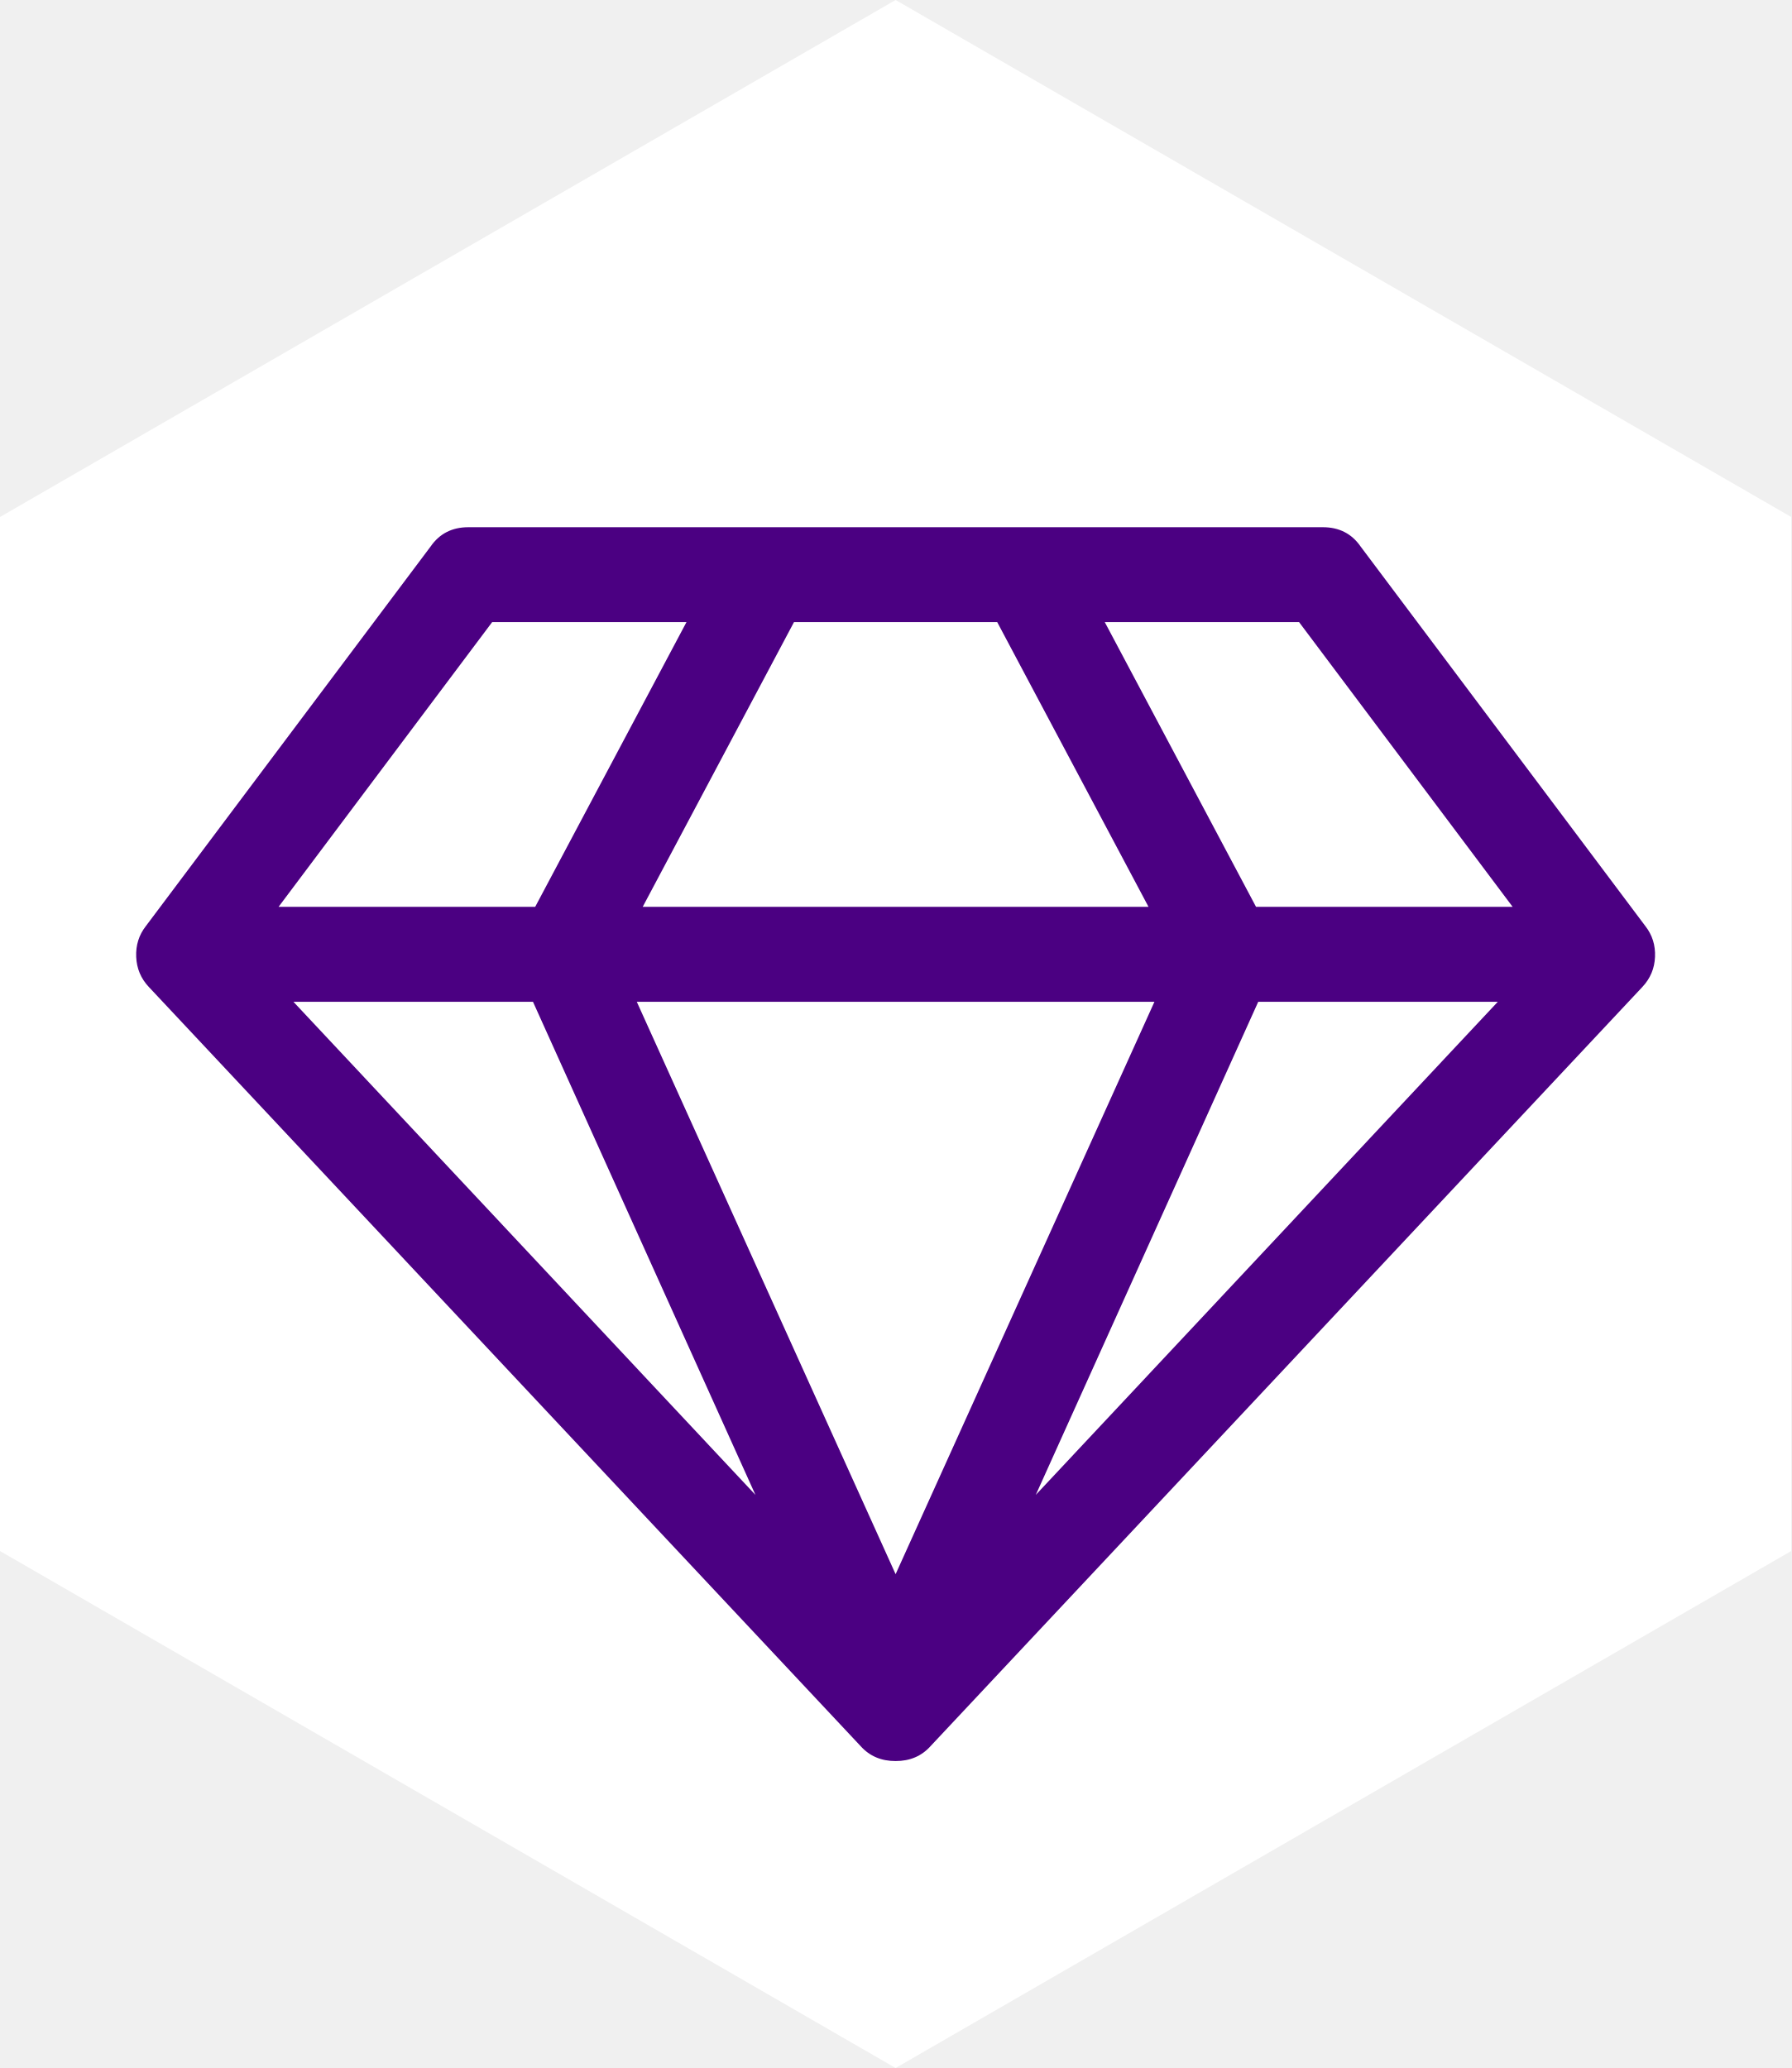
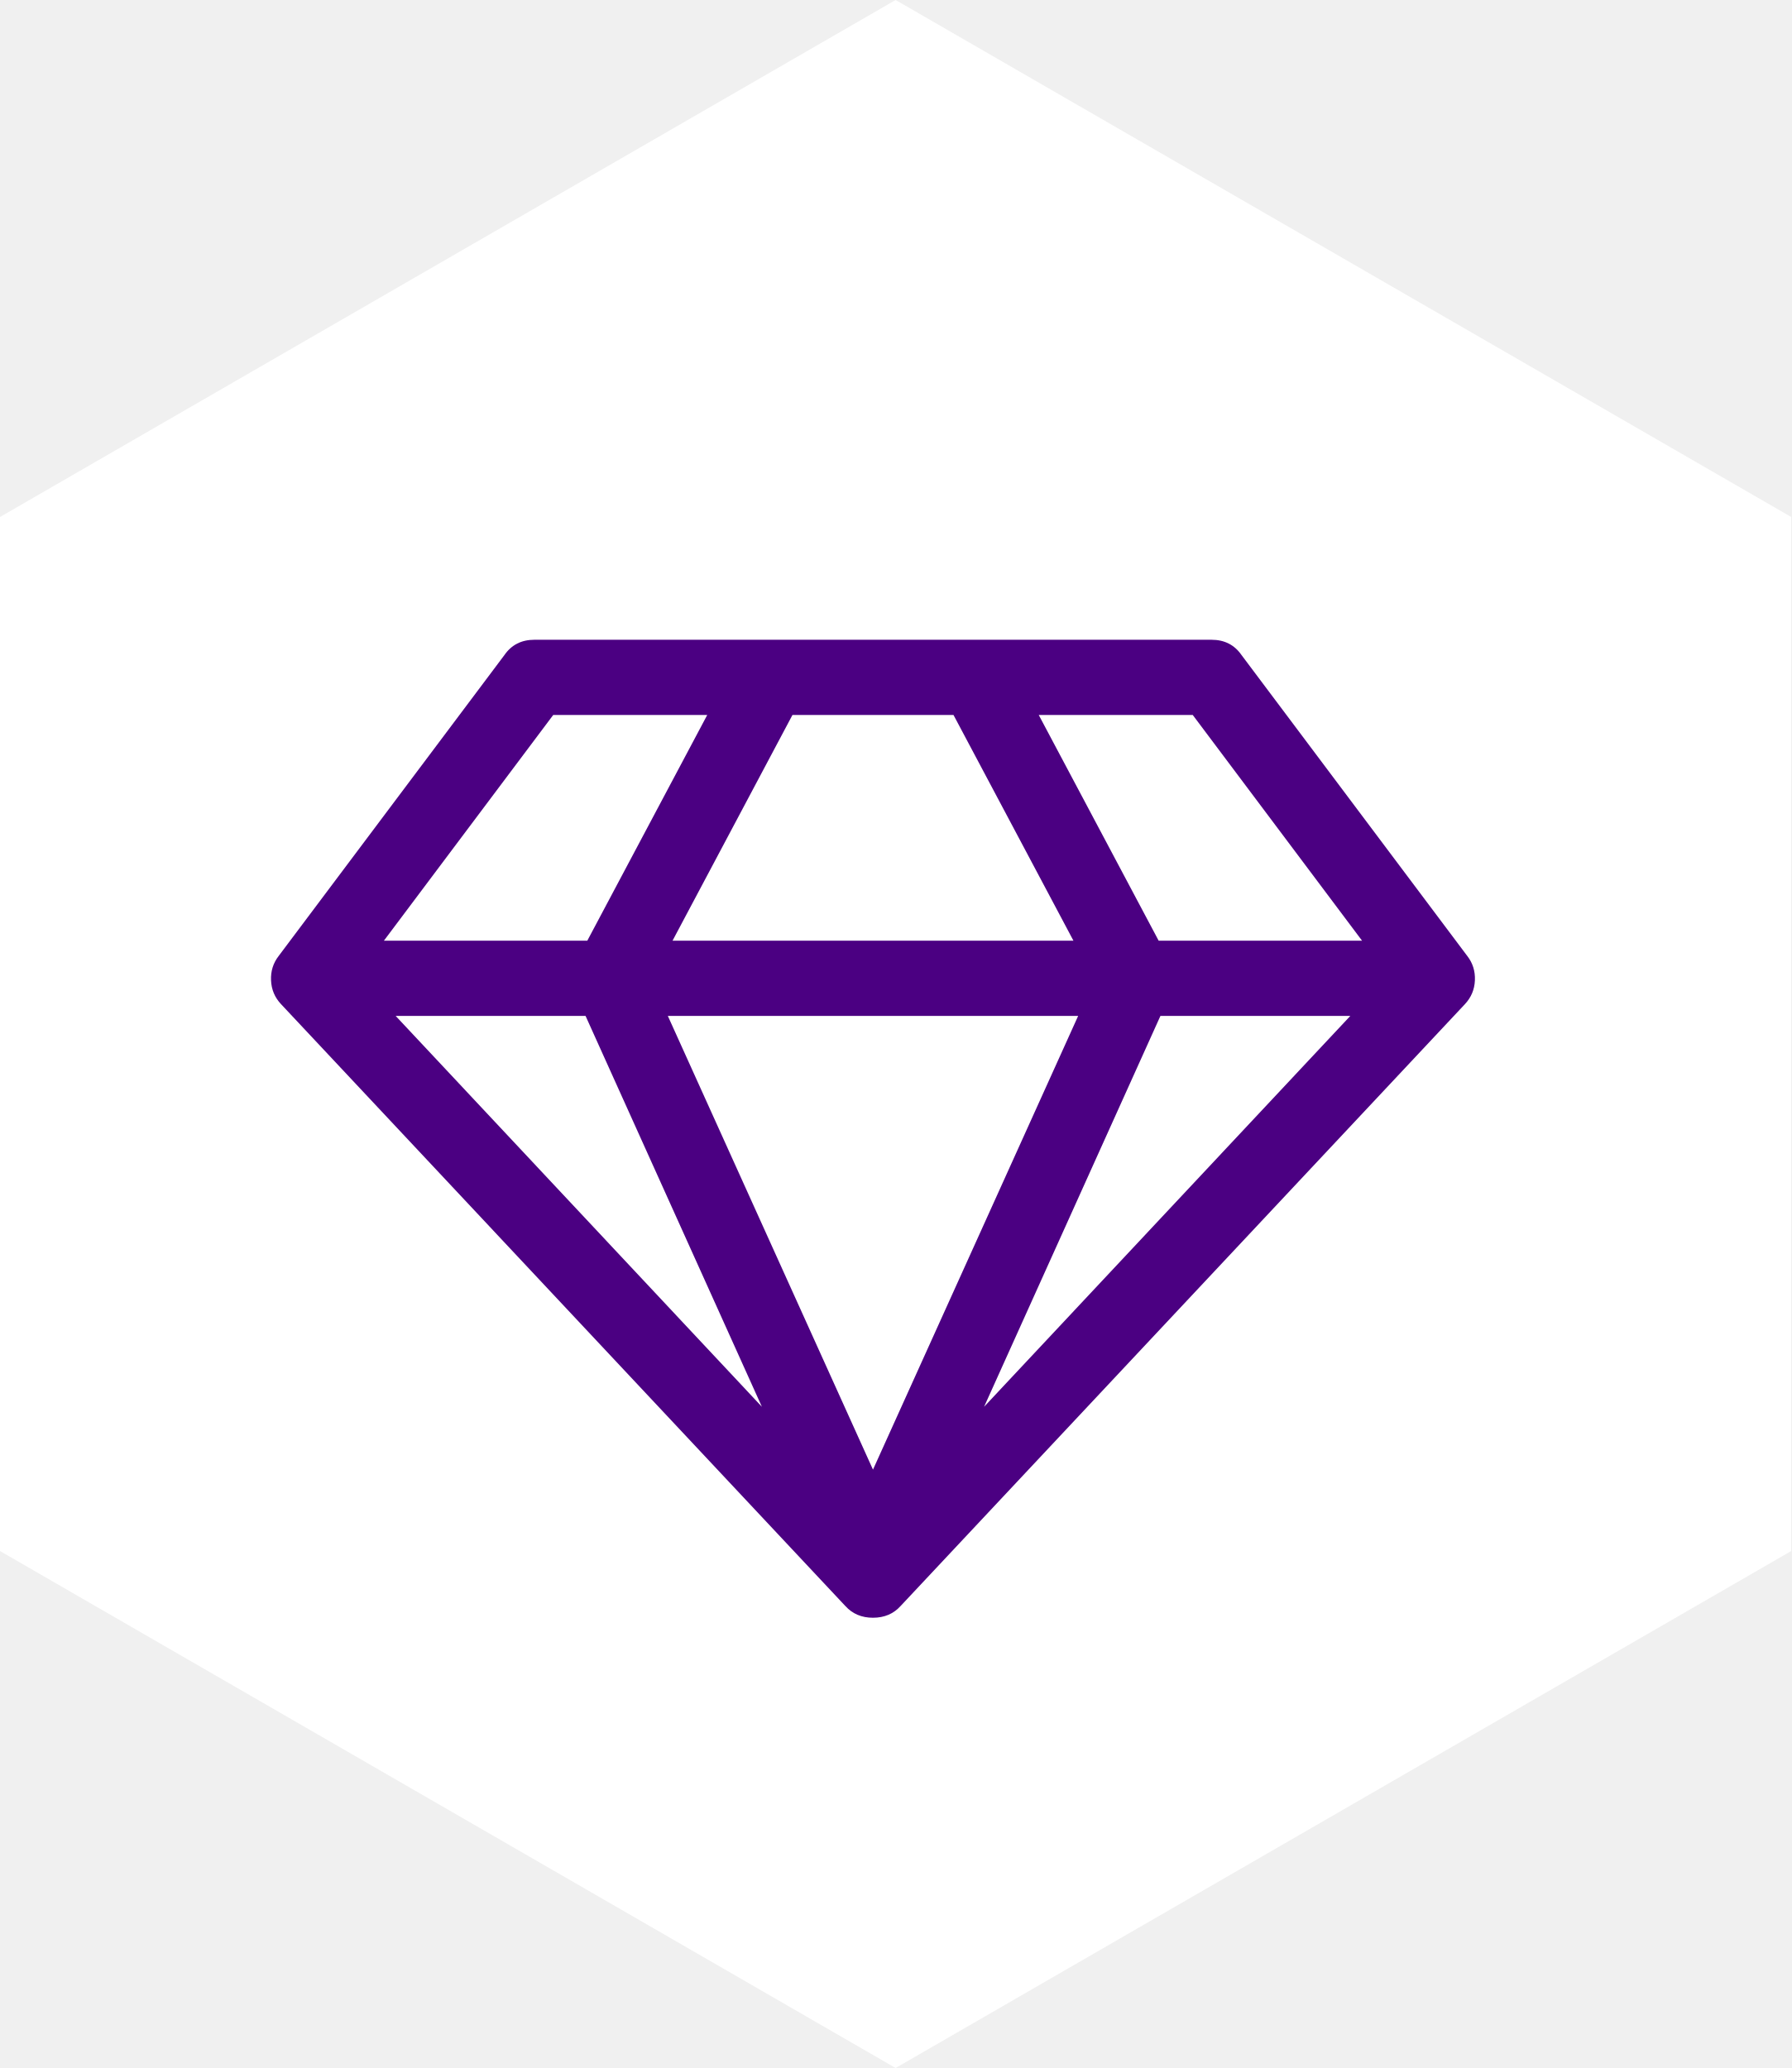
<svg xmlns="http://www.w3.org/2000/svg" width="149.167" height="172.243">
  <g>
-     <rect fill="none" id="canvas_background" height="402" width="582" y="-1" x="-1" />
+     <rect fill="none" id="canvas_background" height="174.243" width="151.167" y="-1" x="-1" />
  </g>
  <g>
    <polygon id="svg_1" points="149.167,129.183 74.583,172.243 0,129.183 0,43.061 74.583,0 149.167,43.061 " fill="#ffffff" />
-     <path stroke="null" id="svg_2" d="m24.436,83.438l38.473,41.069l-18.525,-41.069l-19.948,0zm50.147,47.675l21.555,-47.675l-43.109,0l21.554,47.675zm-30.015,-55.582l12.6,-23.716l-16.182,0l-17.788,23.716l21.37,0zm41.689,48.976l38.475,-41.069l-19.95,0l-18.525,41.069zm-32.734,-48.976l42.121,0l-12.6,-23.716l-16.923,0l-12.599,23.716zm51.075,0l21.37,0l-17.786,-23.716l-16.181,0l12.597,23.716zm8.707,-30.015l23.717,31.621c0.577,0.741 0.843,1.595 0.802,2.562c-0.041,0.969 -0.394,1.8 -1.052,2.503l-59.288,63.243c-0.741,0.822 -1.707,1.233 -2.903,1.233c-1.193,0 -2.159,-0.411 -2.901,-1.233l-59.288,-63.243c-0.658,-0.701 -1.009,-1.533 -1.05,-2.503c-0.041,-0.968 0.225,-1.822 0.802,-2.562l23.717,-31.621c0.742,-1.072 1.791,-1.605 3.15,-1.605l71.147,0c1.356,0 2.407,0.535 3.147,1.605z" fill="#4B0082" />
+     <path stroke="null" id="svg_2" d="m32.951,84.616l30.495,32.552l-14.683,-32.552l-15.811,0zm39.748,37.789l17.085,-37.789l-34.169,0l17.084,37.789zm-23.791,-44.055l9.987,-18.798l-12.826,0l-14.099,18.798l16.938,0zm33.044,38.819l30.496,-32.552l-15.813,0l-14.683,32.552zm-25.946,-38.819l33.386,0l-9.987,-18.798l-13.413,0l-9.986,18.798zm40.483,0l16.938,0l-14.098,-18.798l-12.825,0l9.985,18.798zm6.901,-23.791l18.799,25.063c0.457,0.587 0.668,1.264 0.636,2.031c-0.033,0.768 -0.312,1.427 -0.834,1.984l-46.993,50.127c-0.587,0.651 -1.353,0.977 -2.301,0.977c-0.946,0 -1.711,-0.326 -2.3,-0.977l-46.993,-50.127c-0.521,-0.555 -0.8,-1.215 -0.833,-1.984c-0.033,-0.767 0.179,-1.444 0.636,-2.031l18.799,-25.063c0.588,-0.85 1.42,-1.273 2.496,-1.273l56.393,0c1.074,0 1.908,0.424 2.494,1.273z" fill="#4B0082" />
  </g>
</svg>
